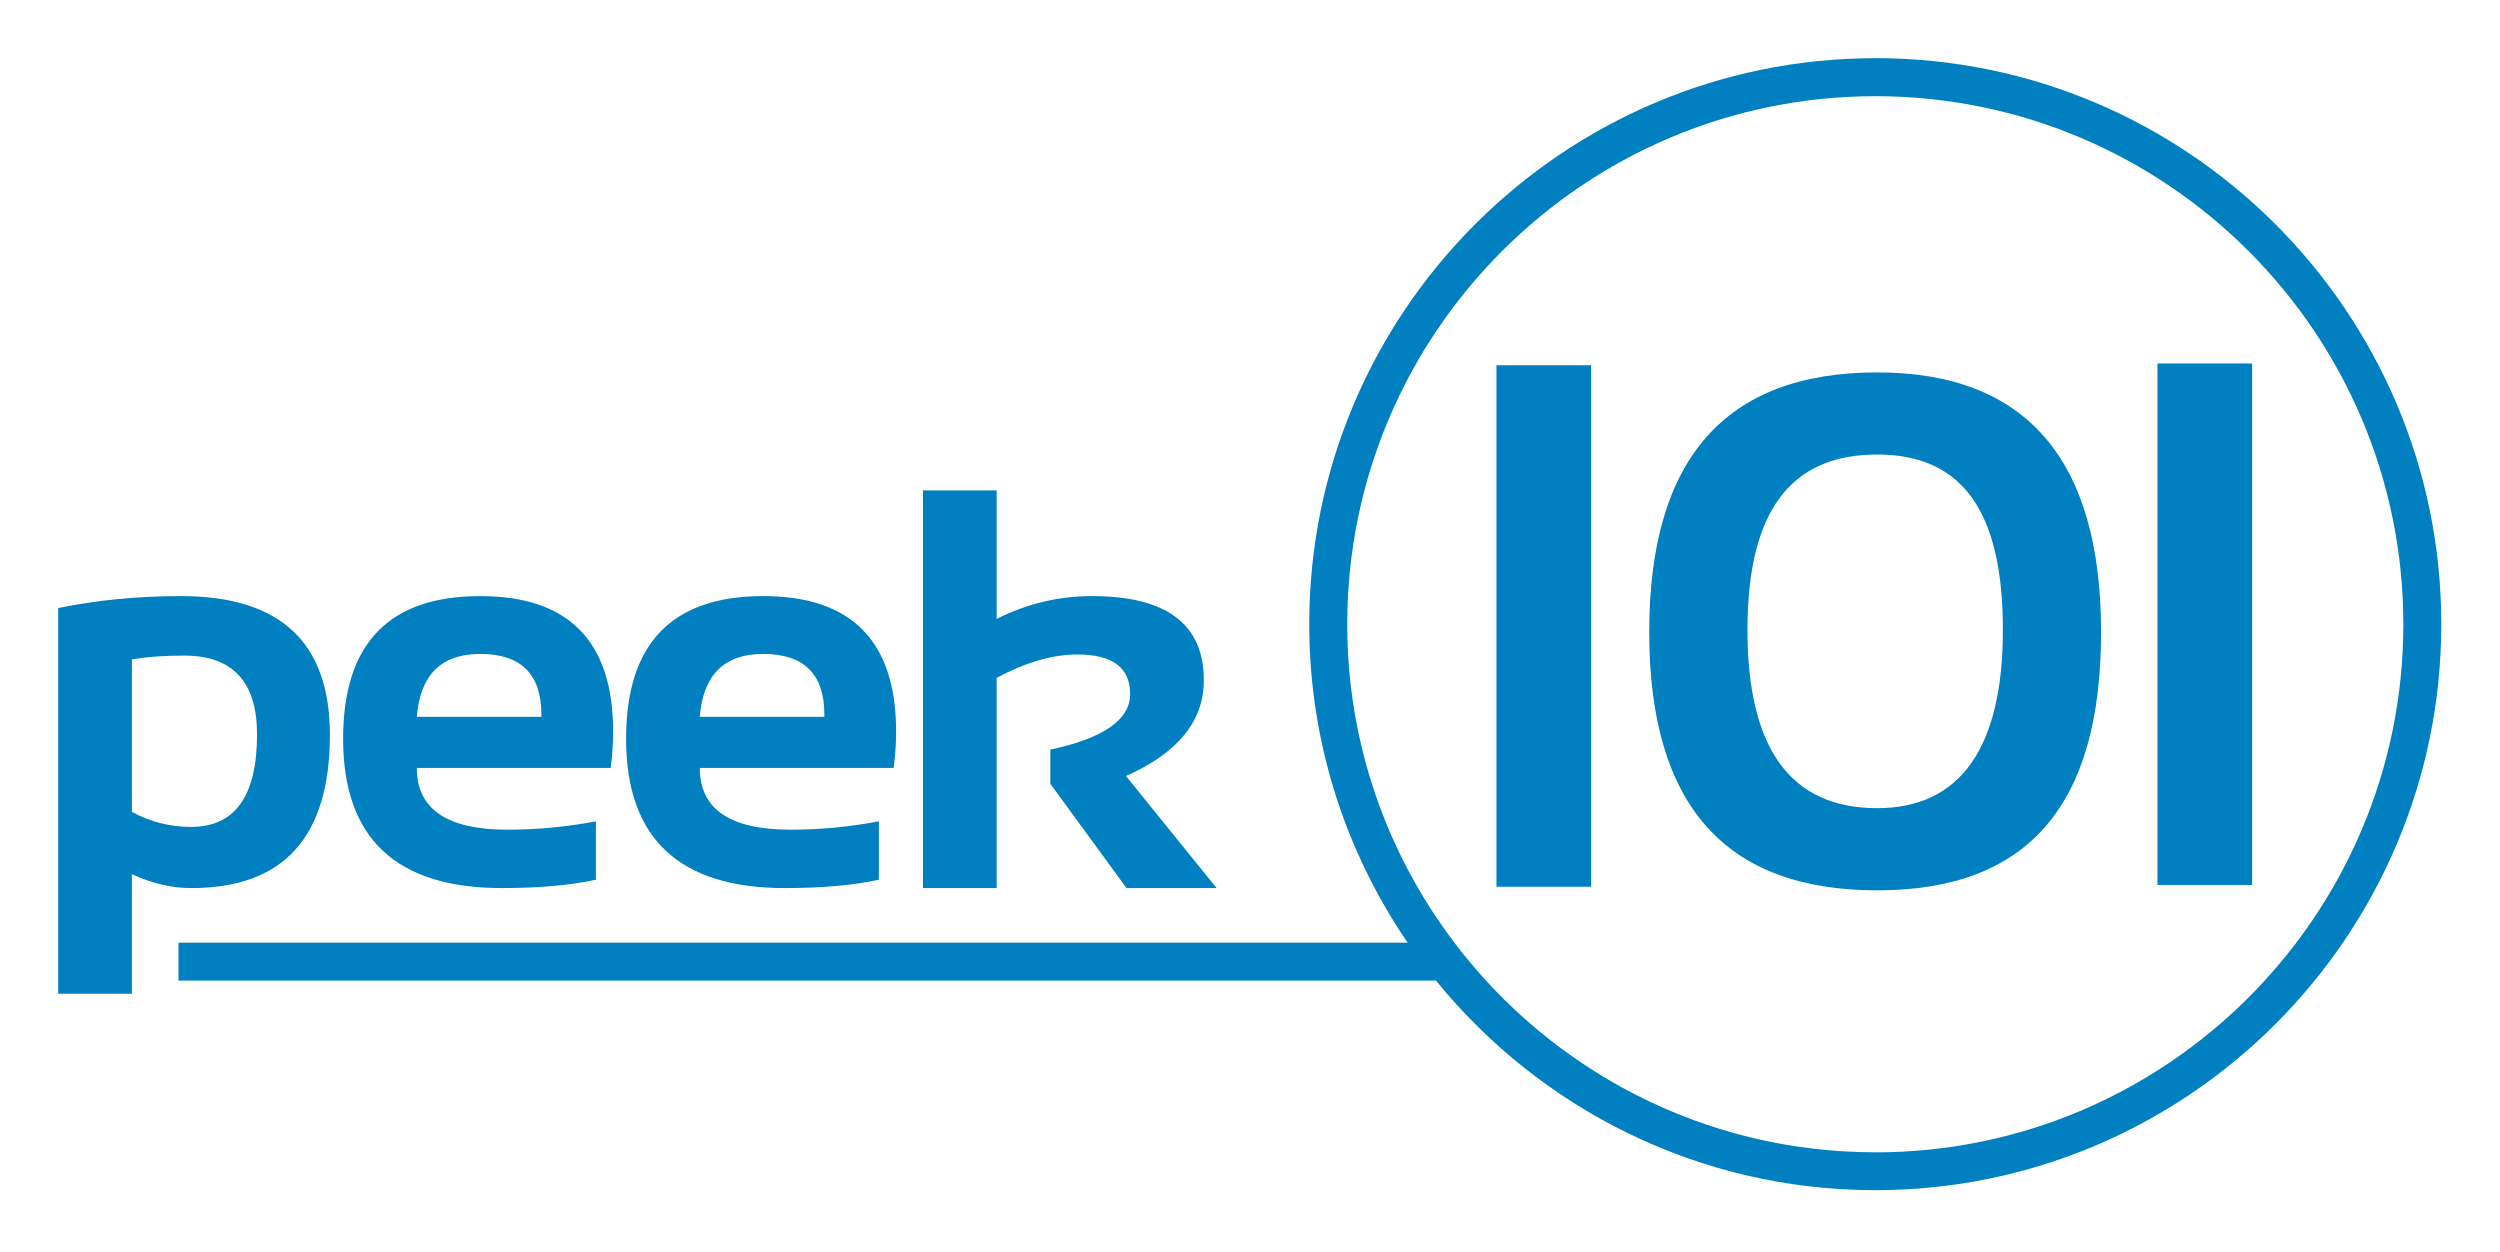
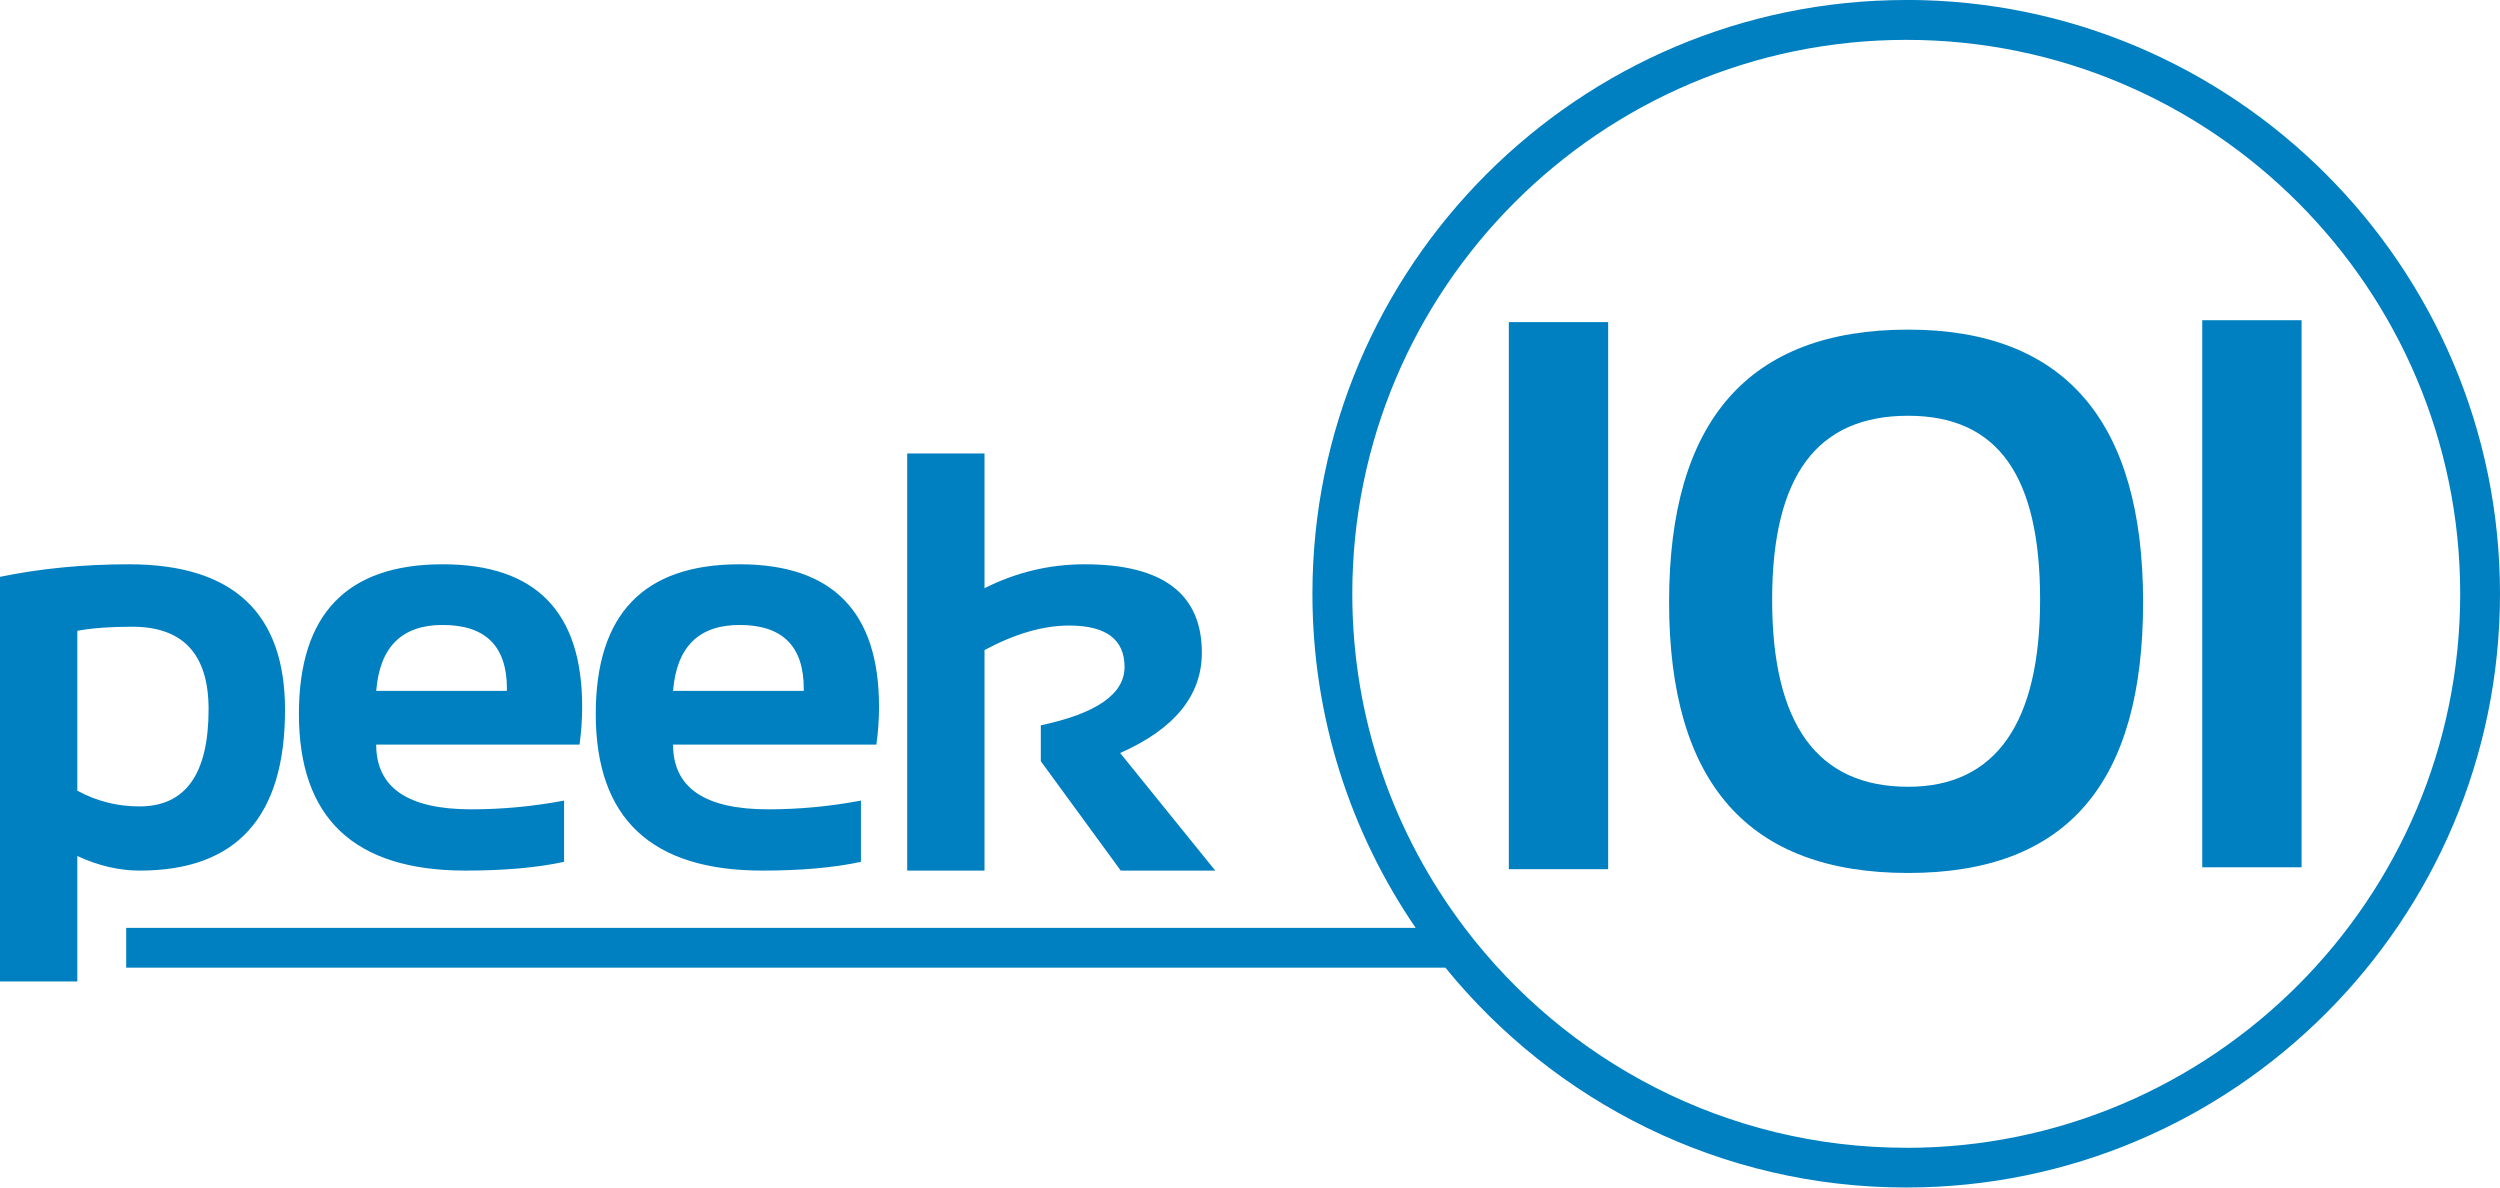
- <svg xmlns="http://www.w3.org/2000/svg" viewBox="109.26 198.74 429.58 215.00" role="img" aria-label="peek101" fill="#0080C1">
+ <svg xmlns="http://www.w3.org/2000/svg" viewBox="119.26 208.74 409.49 194.51" role="img" aria-label="peek101" fill="#0080C1">
  <g transform="translate(0,351.34) scale(0.047783,-0.047783)">
    <path d="M2760.888 274Q2859.888 220 2973.888 220Q3210.888 220 3210.888 553Q3210.888 836 2948.888 836Q2835.888 836 2760.888 822ZM2495.888 1007Q2704.888 1050 2937.888 1050Q3472.888 1050 3472.888 551Q3472.888 0 2974.888 0Q2868.888 0 2760.888 50V-380H2495.888ZM4013.488 1050Q4491.488 1050 4491.488 562Q4491.488 497 4482.488 432H3785.488Q3785.488 210 4111.488 210Q4270.488 210 4429.488 240V30Q4290.488 0 4091.488 0Q3520.488 0 3520.488 537Q3520.488 1050 4013.488 1050ZM3785.488 616H4233.488V624Q4233.488 842 4013.488 842Q3803.488 842 3785.488 616ZM5031.088 1050Q5509.088 1050 5509.088 562Q5509.088 497 5500.088 432H4803.088Q4803.088 210 5129.088 210Q5288.088 210 5447.088 240V30Q5308.088 0 5109.088 0Q4538.088 0 4538.088 537Q4538.088 1050 5031.088 1050ZM4803.088 616H5251.088V624Q5251.088 842 5031.088 842Q4821.088 842 4803.088 616ZM5605.688 0V1430H5870.688V968Q6033.688 1050 6213.688 1050Q6615.688 1050 6615.688 747Q6615.688 527 6335.688 403L6661.688 0H6337.688L6063.688 375V498Q6350.688 559 6350.688 698Q6350.688 840 6160.688 840Q6027.688 840 5870.688 756V0Z" />
  </g>
  <path d="M431.49,208.74c-53.63,0-97.26,43.63-97.26,97.26,0,20.28,6.25,39.12,16.91,54.72h-211.21v6.52h216.08c17.85,21.95,45.05,36.01,75.48,36.01,53.63,0,97.26-43.63,97.26-97.26s-43.63-97.26-97.26-97.26ZM431.49,396.74c-29.48,0-55.72-14.14-72.3-35.99v-.02h-.01c-11.55-15.22-18.42-34.18-18.42-54.72,0-50.03,40.7-90.74,90.74-90.74s90.73,40.7,90.73,90.74-40.7,90.74-90.73,90.74Z" />
  <path d="M431.81,262.73c-26.11,0-39.16,14.87-39.16,44.62s13.05,44.38,39.16,44.38,38.48-14.79,38.48-44.38-12.83-44.62-38.48-44.62ZM431.81,337.61c-14.85,0-22.28-10.21-22.28-30.63s7.43-30.14,22.28-30.14,21.61,10.05,21.61,30.14-7.2,30.63-21.61,30.63Z" />
  <rect x="366.4" y="261.5" width="16.27" height="89.61" />
  <rect x="479.98" y="261.19" width="16.27" height="89.61" />
</svg>
